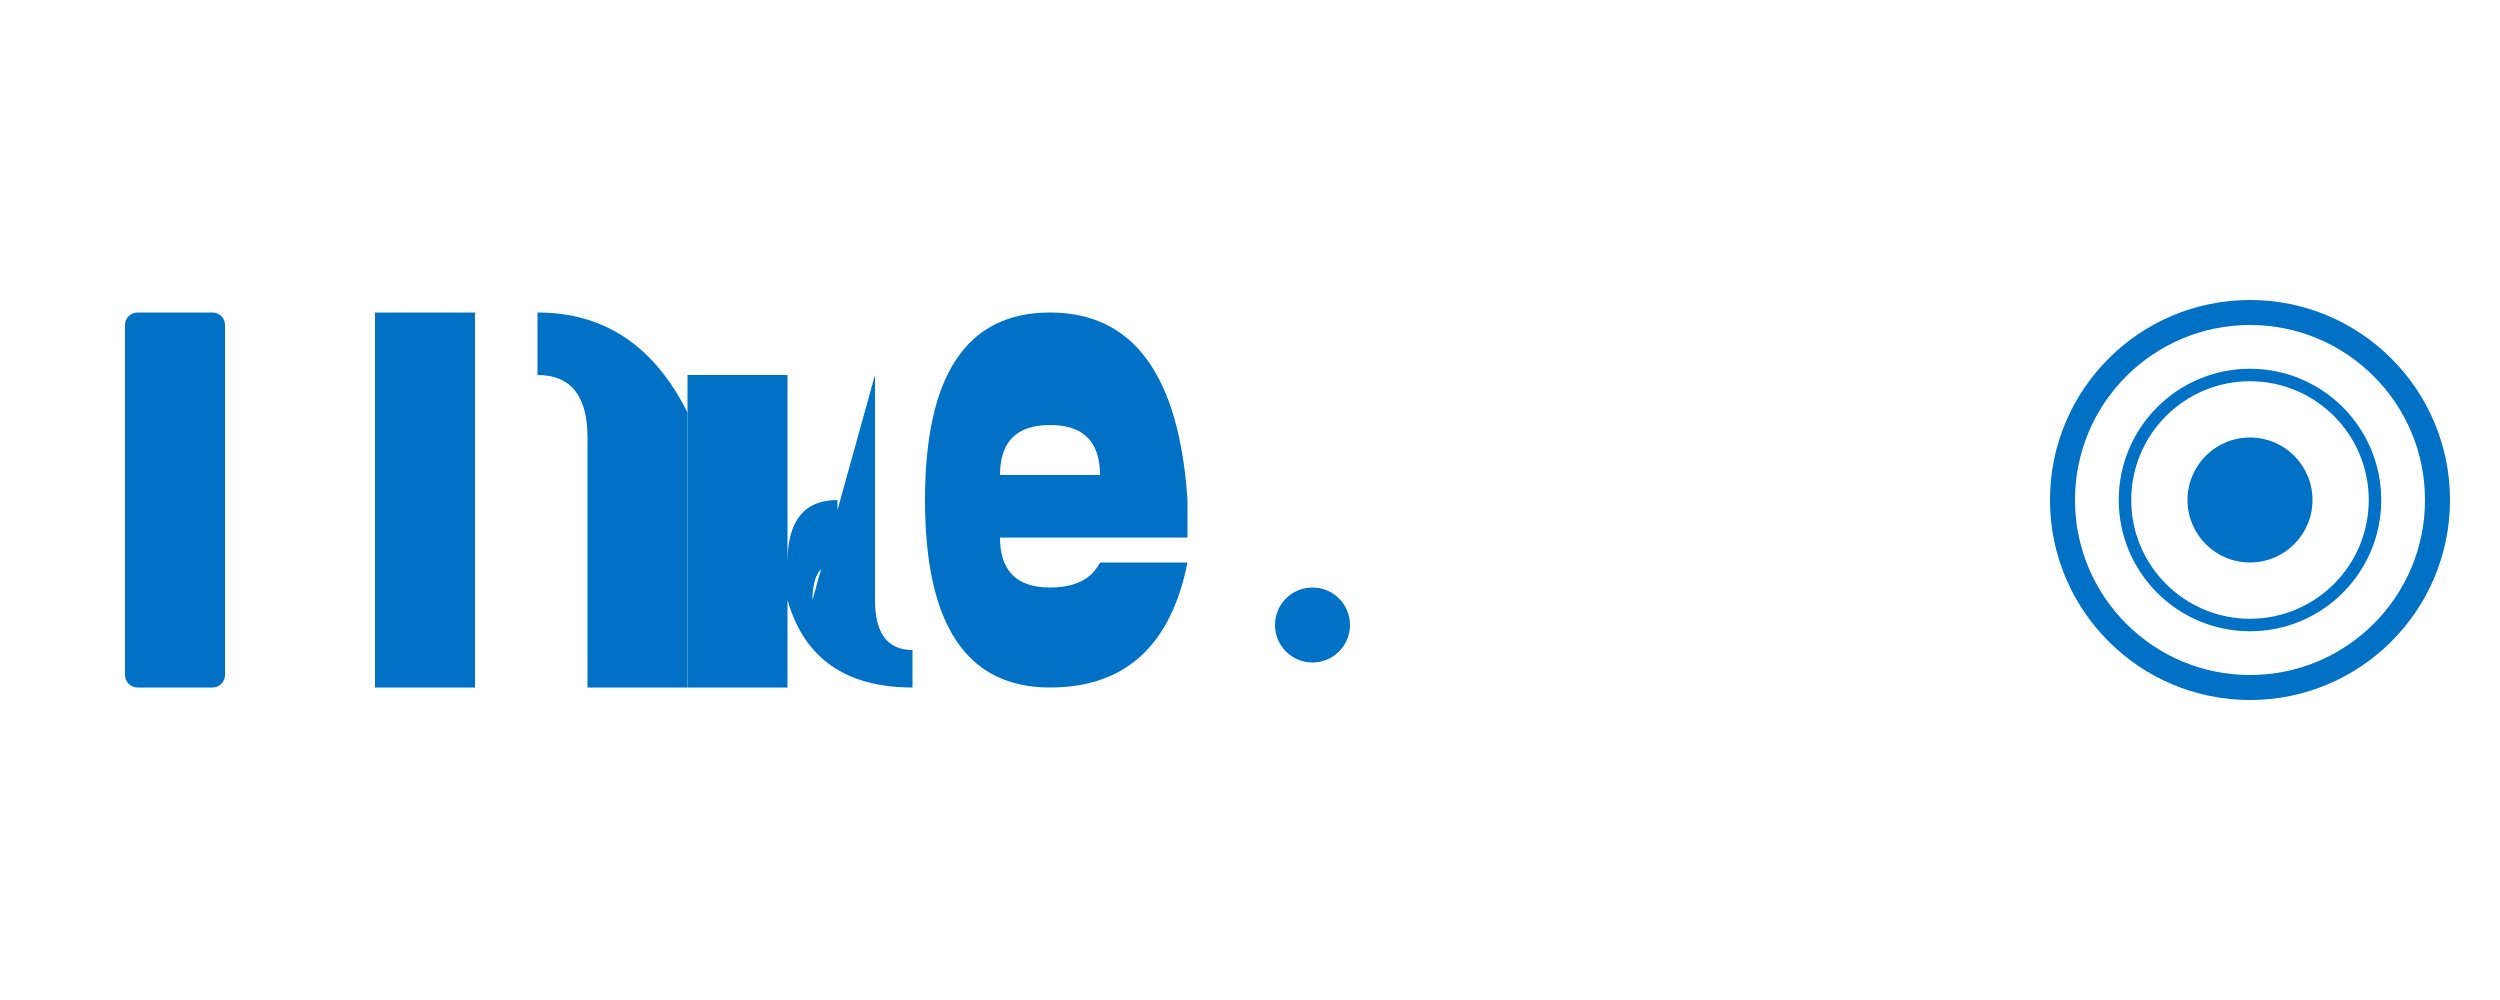
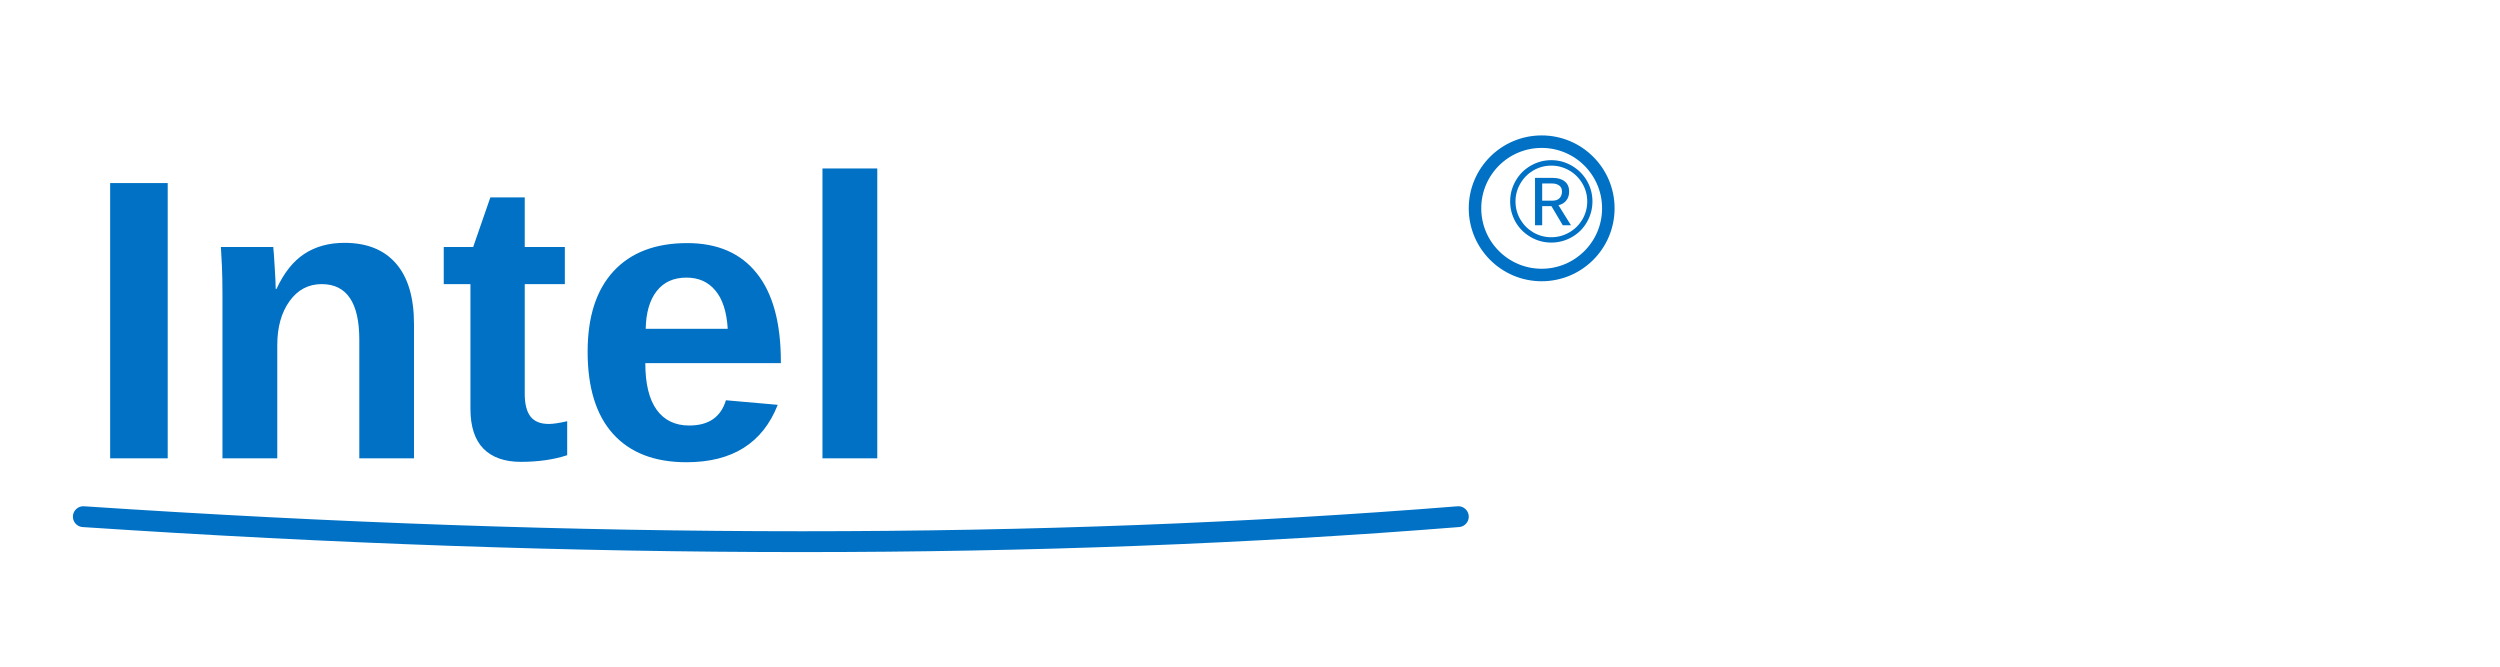
- <svg xmlns="http://www.w3.org/2000/svg" viewBox="0 0 200 80" fill="#0071c5">
-   <rect x="10" y="25" width="8" height="30" rx="1" />
-   <path d="M30 25 h8 v30 h-8 z M30 32 q0-7 8-7 v5 q-2 0-2 2 v13 h-6 z" />
-   <path d="M55 25 v30 h-8 v-20 q0-5-4-5 v-5 q8 0 12 8 v-8 z" />
-   <path d="M70 30 v18 q0 4 3 4 v3 q-8 0-10-7 v7 h-8 v-25 h8 v15 q0-5 4-5 v5 q-2 0-2 3 z" />
-   <path d="M95 43 h-15 q0 4 4 4 q3 0 4-2 h7 q-2 10-11 10 q-10 0-10-15 q0-15 10-15 q10 0 11 15 z M88 38 q0-4-4-4 q-4 0-4 4 z" />
-   <ellipse cx="105" cy="50" rx="3" ry="3" />
-   <circle cx="180" cy="40" r="15" fill="none" stroke="#0071c5" stroke-width="2" />
-   <circle cx="180" cy="40" r="10" fill="none" stroke="#0071c5" stroke-width="1" />
-   <circle cx="180" cy="40" r="5" fill="#0071c5" />
+ <svg xmlns="http://www.w3.org/2000/svg" viewBox="0 0 300 80" fill="#0071c5">
+   <defs>
+     <style>
+       .intel-text { font-family: Arial, Helvetica, sans-serif; font-weight: bold; font-size: 48px; fill: #0071c5; }
+       .intel-registered { font-family: Arial, Helvetica, sans-serif; font-size: 14px; fill: #0071c5; }
+     </style>
+   </defs>
+   <text x="10" y="55" class="intel-text">Intel</text>
+   <circle cx="185" cy="25" r="8" fill="none" stroke="#0071c5" stroke-width="1.5" />
+   <text x="181" y="29" class="intel-registered">®</text>
+   <path d="M 10 62 Q 100 68, 175 62" fill="none" stroke="#0071c5" stroke-width="2.5" stroke-linecap="round" />
</svg>
